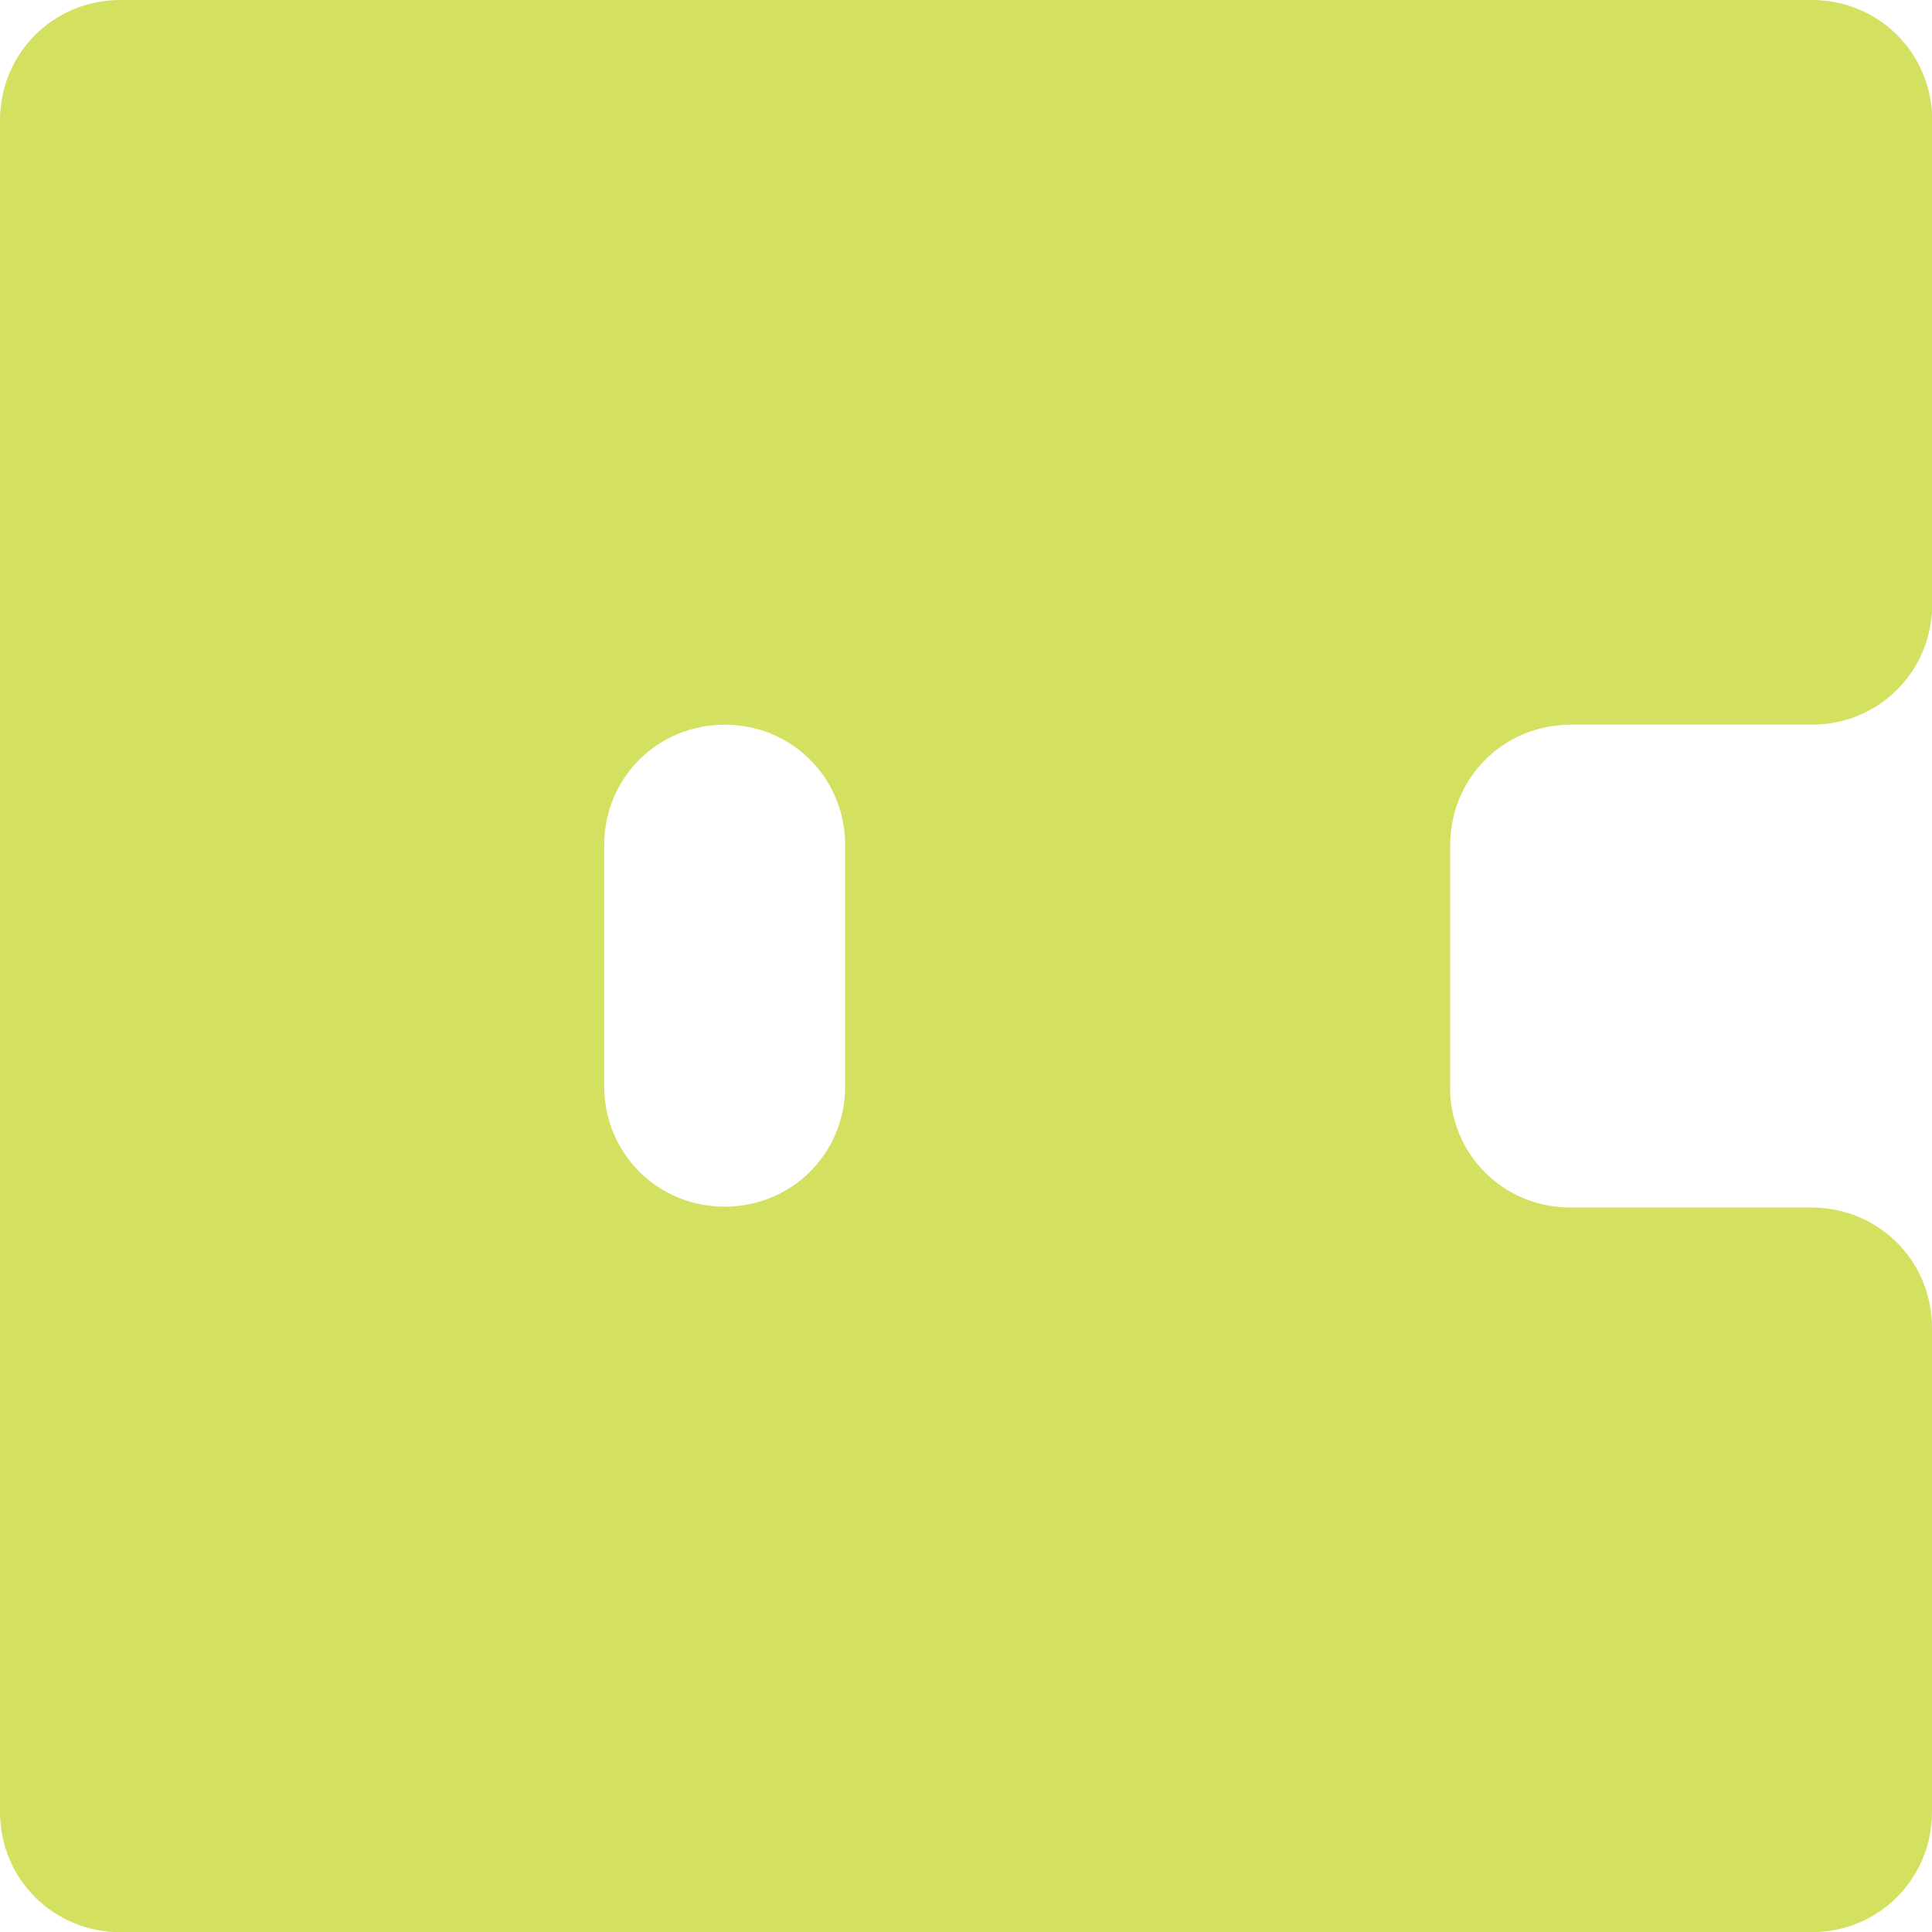
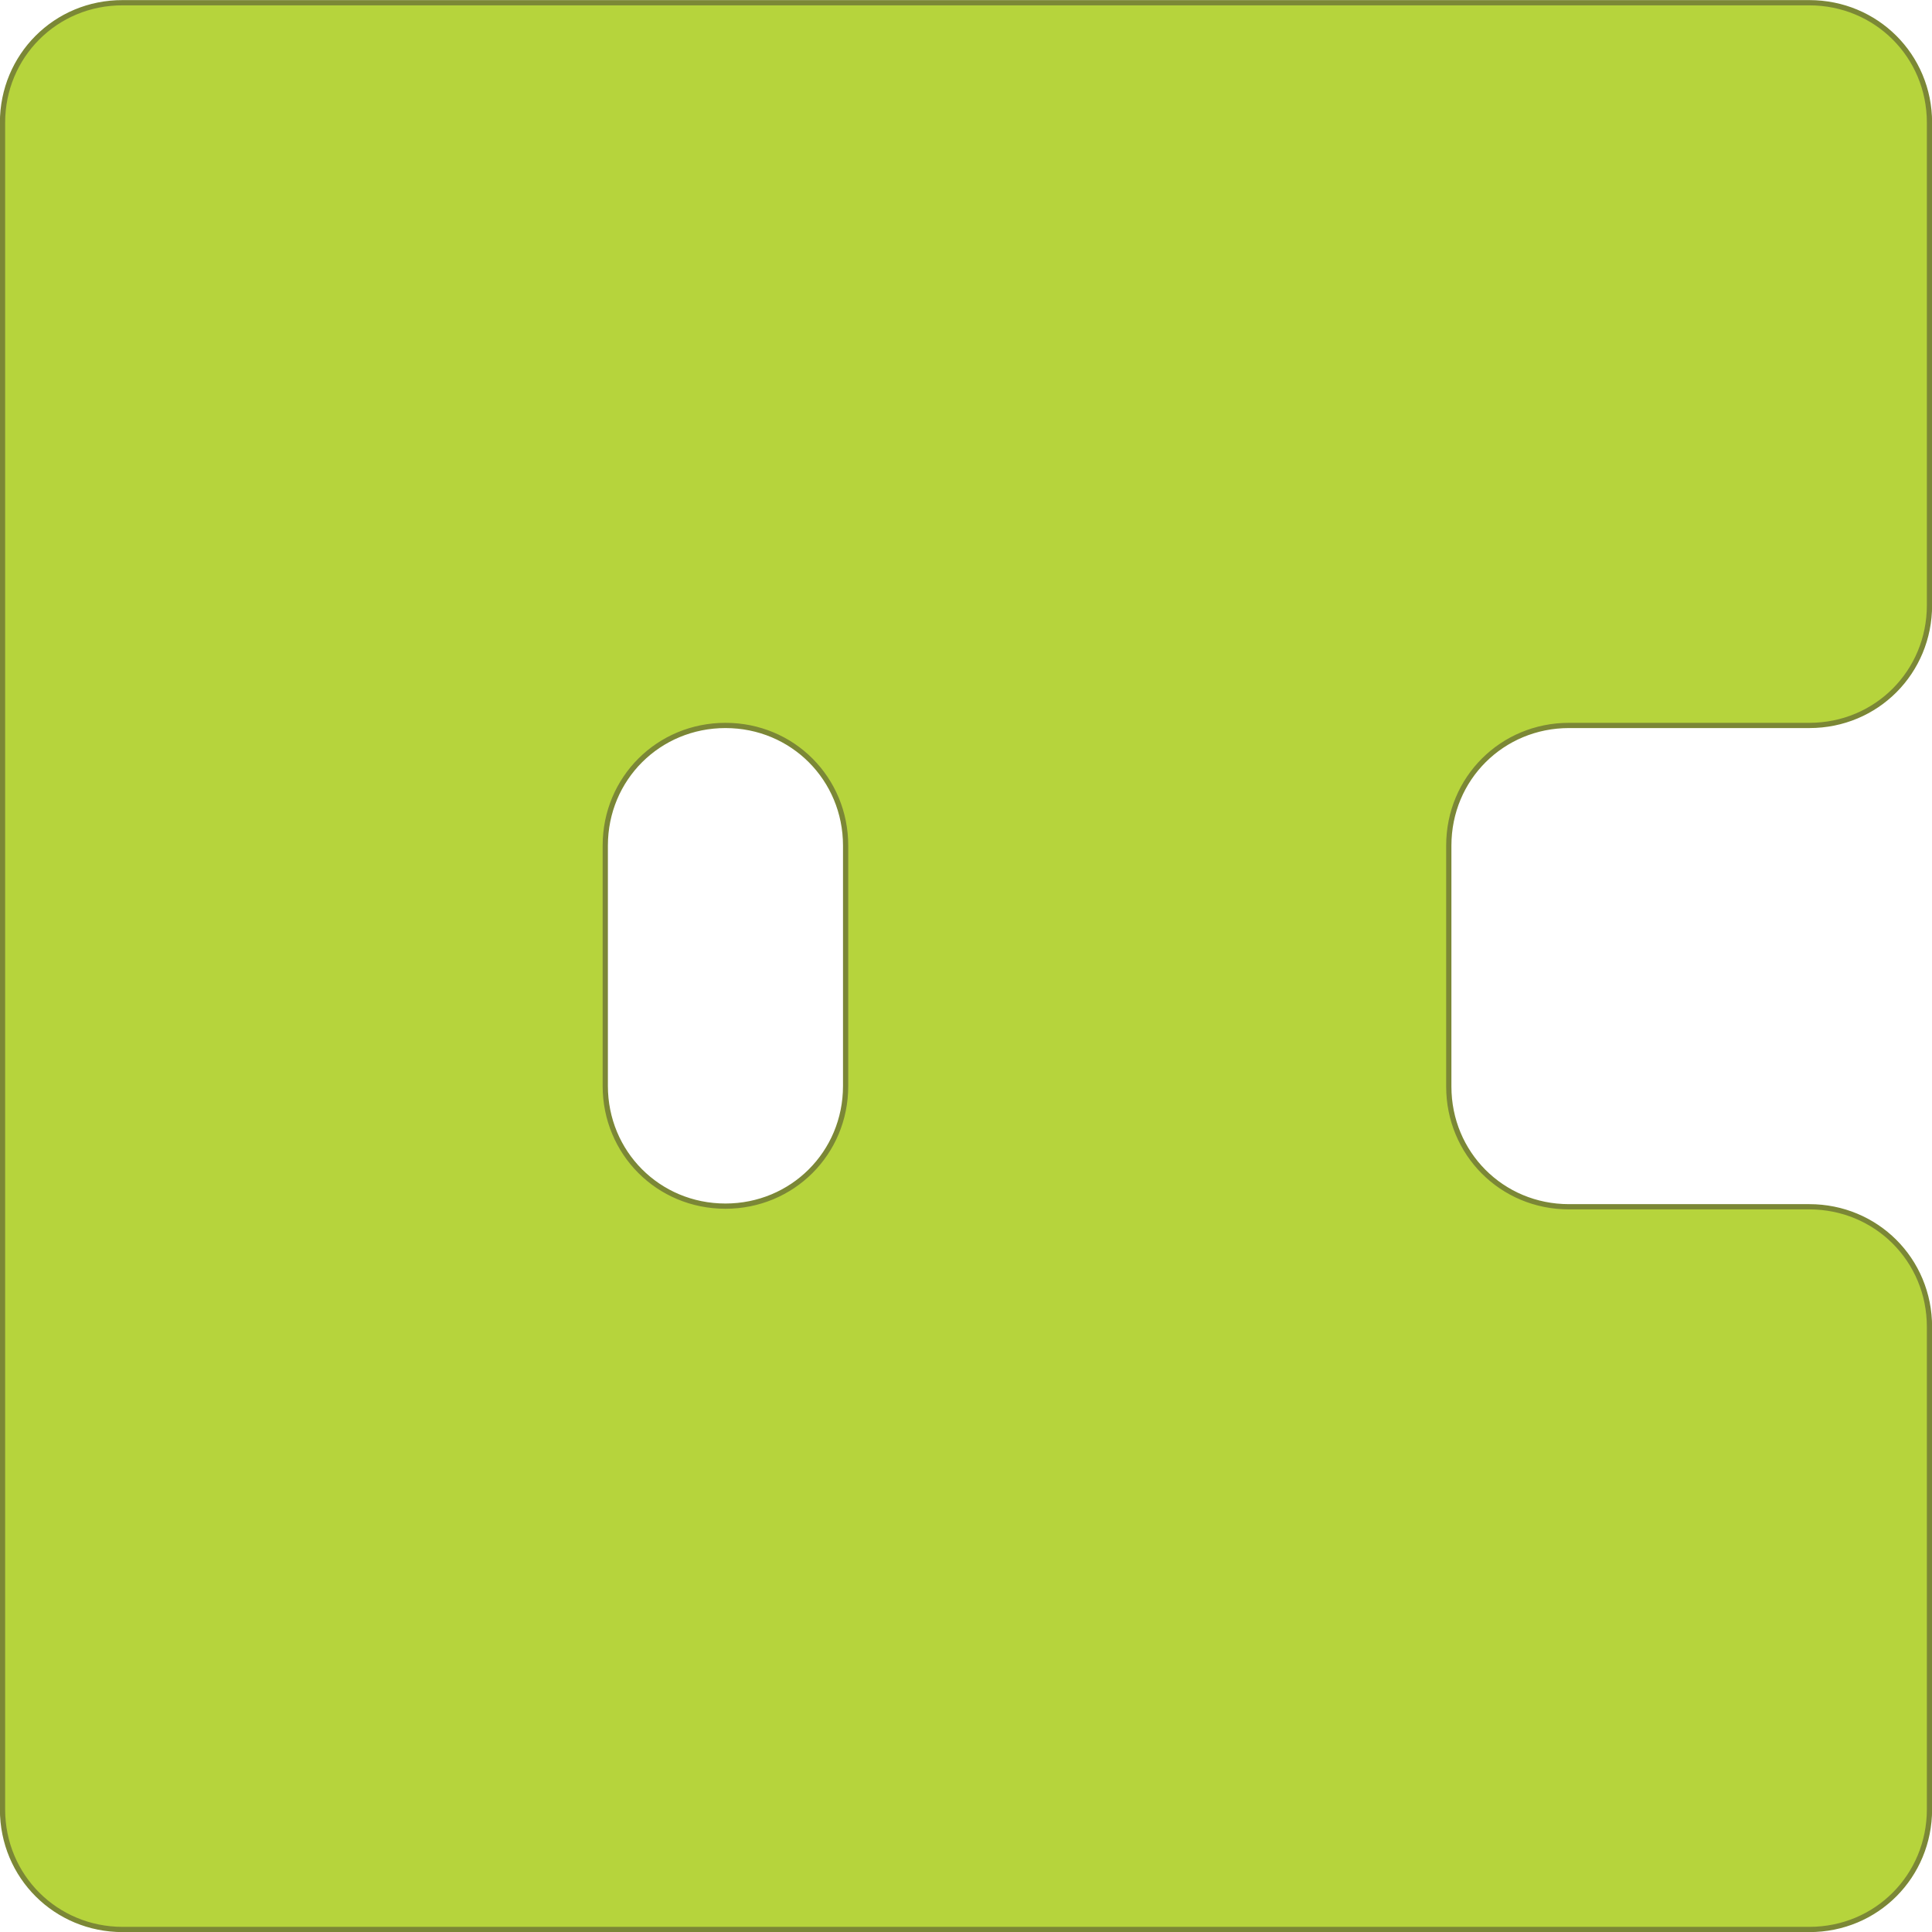
- <svg xmlns="http://www.w3.org/2000/svg" id="Layer_2" data-name="Layer 2" viewBox="0 0 91.87 91.87">
+ <svg xmlns="http://www.w3.org/2000/svg" id="Layer_2" data-name="Layer 2" viewBox="0 0 92.12 92.12">
  <defs>
    <style>
      .cls-1 {
-         fill: #d4e060;
+         fill: #b6d43c;
+         stroke: #7b8736;
+         stroke-miterlimit: 10;
+         stroke-width: .25px;
      }
    </style>
  </defs>
  <g id="Layer_1-2" data-name="Layer 1">
-     <path class="cls-1" d="M68.96,51.65v-11.46c0-3.21,2.55-5.73,5.73-5.73h11.46c3.21,0,5.73-2.55,5.73-5.73V5.73c0-3.21-2.55-5.73-5.73-5.73H5.73C2.52,0,0,2.55,0,5.73v80.42c0,3.21,2.55,5.73,5.73,5.73h80.41c3.21,0,5.73-2.55,5.73-5.73v-23c0-3.21-2.55-5.73-5.73-5.73h-11.46c-3.21,0-5.73-2.55-5.73-5.73h0v-.03ZM28.73,51.65v-11.46c0-3.21,2.55-5.73,5.73-5.73h0c3.21,0,5.73,2.55,5.73,5.73v11.46c0,3.21-2.55,5.73-5.73,5.73h0c-3.21,0-5.73-2.55-5.73-5.73Z" />
+     <path class="cls-1" d="M69.08,51.78v-11.46c0-3.21,2.55-5.73,5.73-5.73h11.46c3.21,0,5.73-2.55,5.73-5.73V5.85c0-3.2-2.55-5.72-5.73-5.72H5.85C2.65.12.12,2.67.12,5.85v80.42c0,3.21,2.55,5.73,5.73,5.73h80.42c3.21,0,5.73-2.55,5.73-5.73v-23c0-3.21-2.55-5.73-5.73-5.73h-11.46c-3.21,0-5.73-2.55-5.73-5.73h0V51.78ZM28.86,51.78v-11.46c0-3.21,2.55-5.73,5.73-5.73h0c3.21,0,5.73,2.55,5.73,5.73v11.46c0,3.21-2.55,5.73-5.73,5.73h0C31.38,57.51,28.86,54.96,28.86,51.78Z" />
  </g>
</svg>
